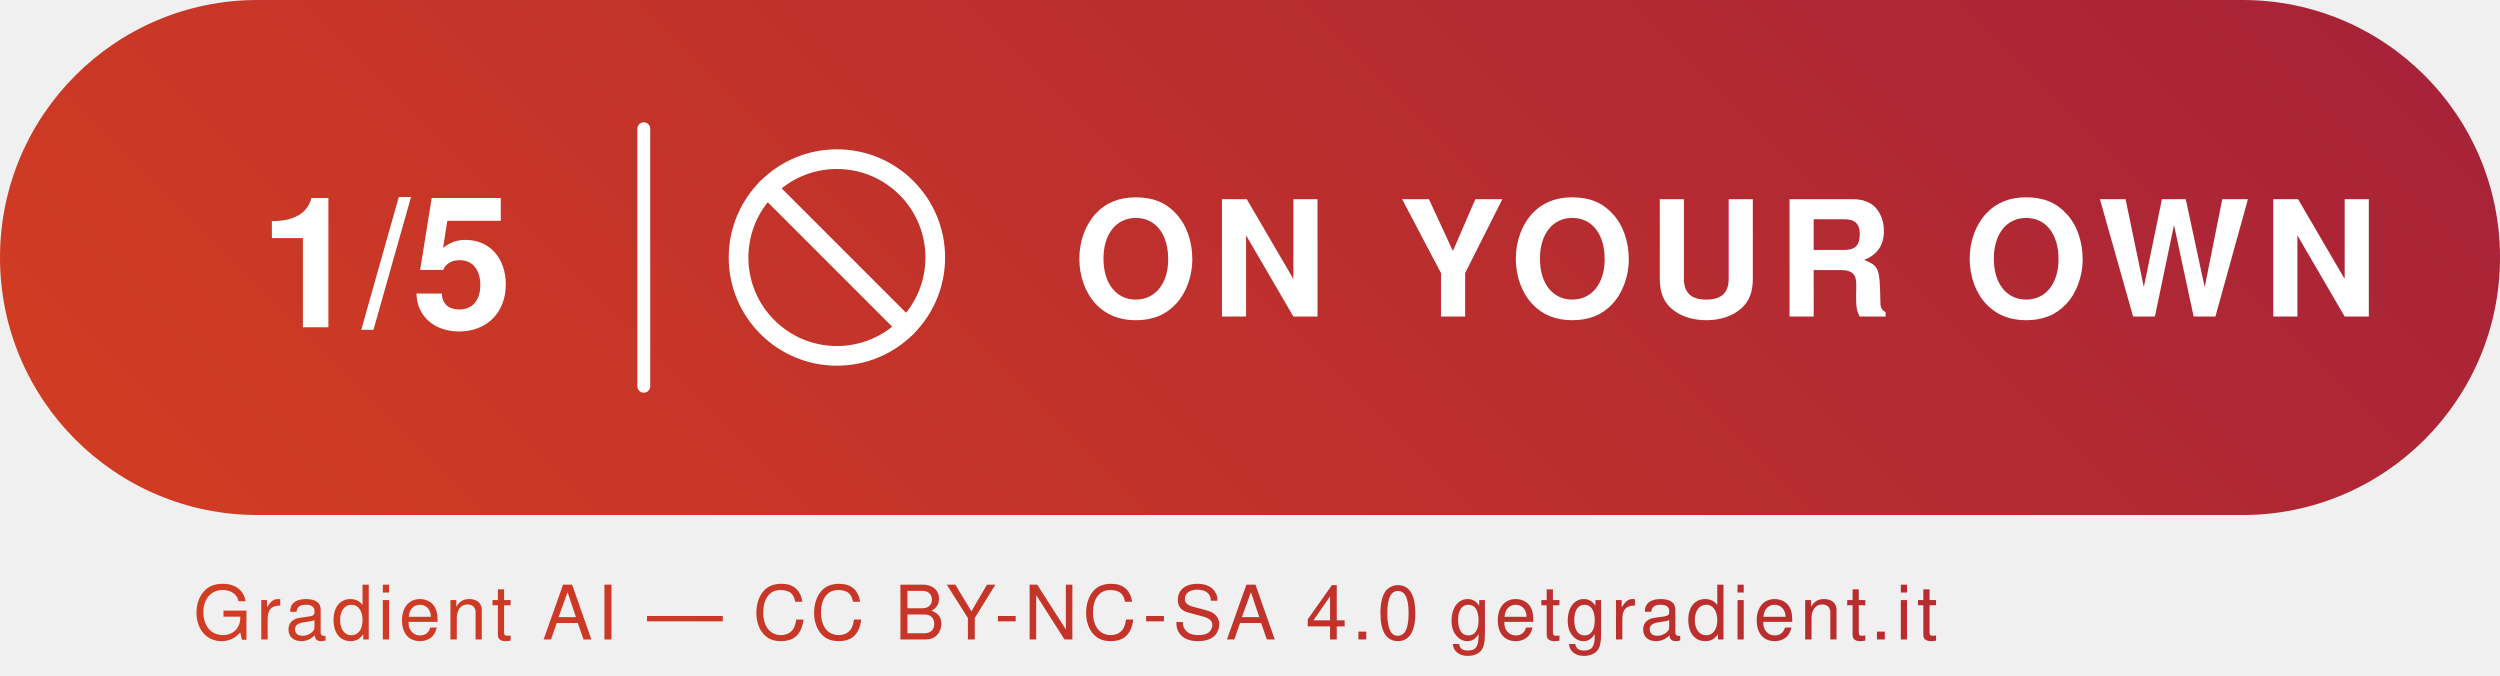
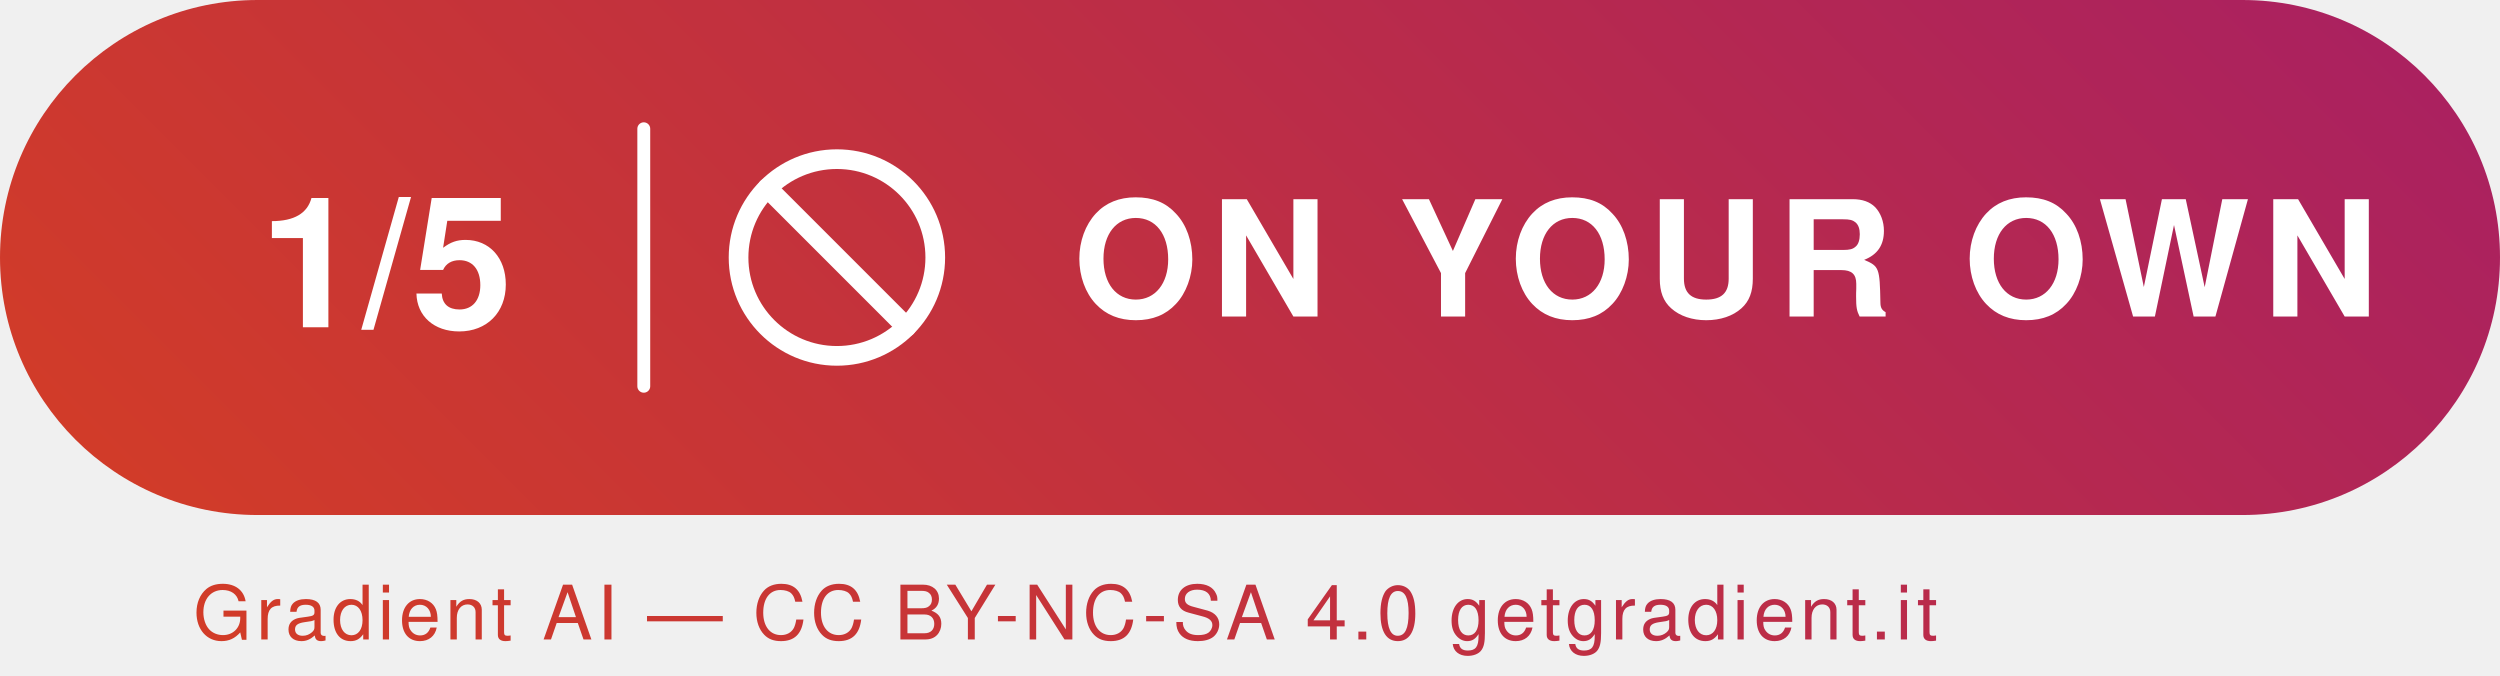
<svg xmlns="http://www.w3.org/2000/svg" viewBox="0 0 233 63" role="img" aria-label="Level 1 · On your own — No AI">
  <defs>
    <linearGradient id="gai-en-label-1-filledg" gradientUnits="userSpaceOnUse" x1="198.88" y1="-50.88" x2="34.12" y2="113.88">
-       <stop offset="0" stop-color="#a3203a" />
+       <stop offset="0" stop-color="#a61e66" />
      <stop offset="1" stop-color="#d8401f" />
    </linearGradient>
  </defs>
  <rect x="0" y="0" width="233" height="48" rx="24" fill="url(#gai-en-label-1-filledg)" />
  <g fill="#ffffff" font-family="'Space Grotesk', 'Helvetica Neue', Helvetica, Arial, sans-serif" font-weight="700">
    <text x="36" y="30.5" font-size="17" text-anchor="middle">1/5</text>
    <text x="100" y="29.5" font-size="15" letter-spacing="1.2">ON YOUR OWN</text>
  </g>
  <line x1="60" y1="12" x2="60" y2="36" stroke="#ffffff" stroke-width="1.2" stroke-linecap="round" />
  <g transform="translate(67 13) scale(0.9166667)" fill="none" stroke="#ffffff" stroke-width="2" stroke-linecap="round" stroke-linejoin="round">
    <circle cx="12" cy="12" r="10" />
    <path d="M4.929 4.929 19.07 19.071" />
  </g>
  <text x="18" y="59.60" fill="url(#gai-en-label-1-filledg)" font-family="'Space Grotesk', 'Helvetica Neue', Helvetica, Arial, sans-serif" font-weight="500" font-size="7" letter-spacing="0.42">Gradient AI — CC BY-NC-SA 4.0 getgradient.it</text>
</svg>
